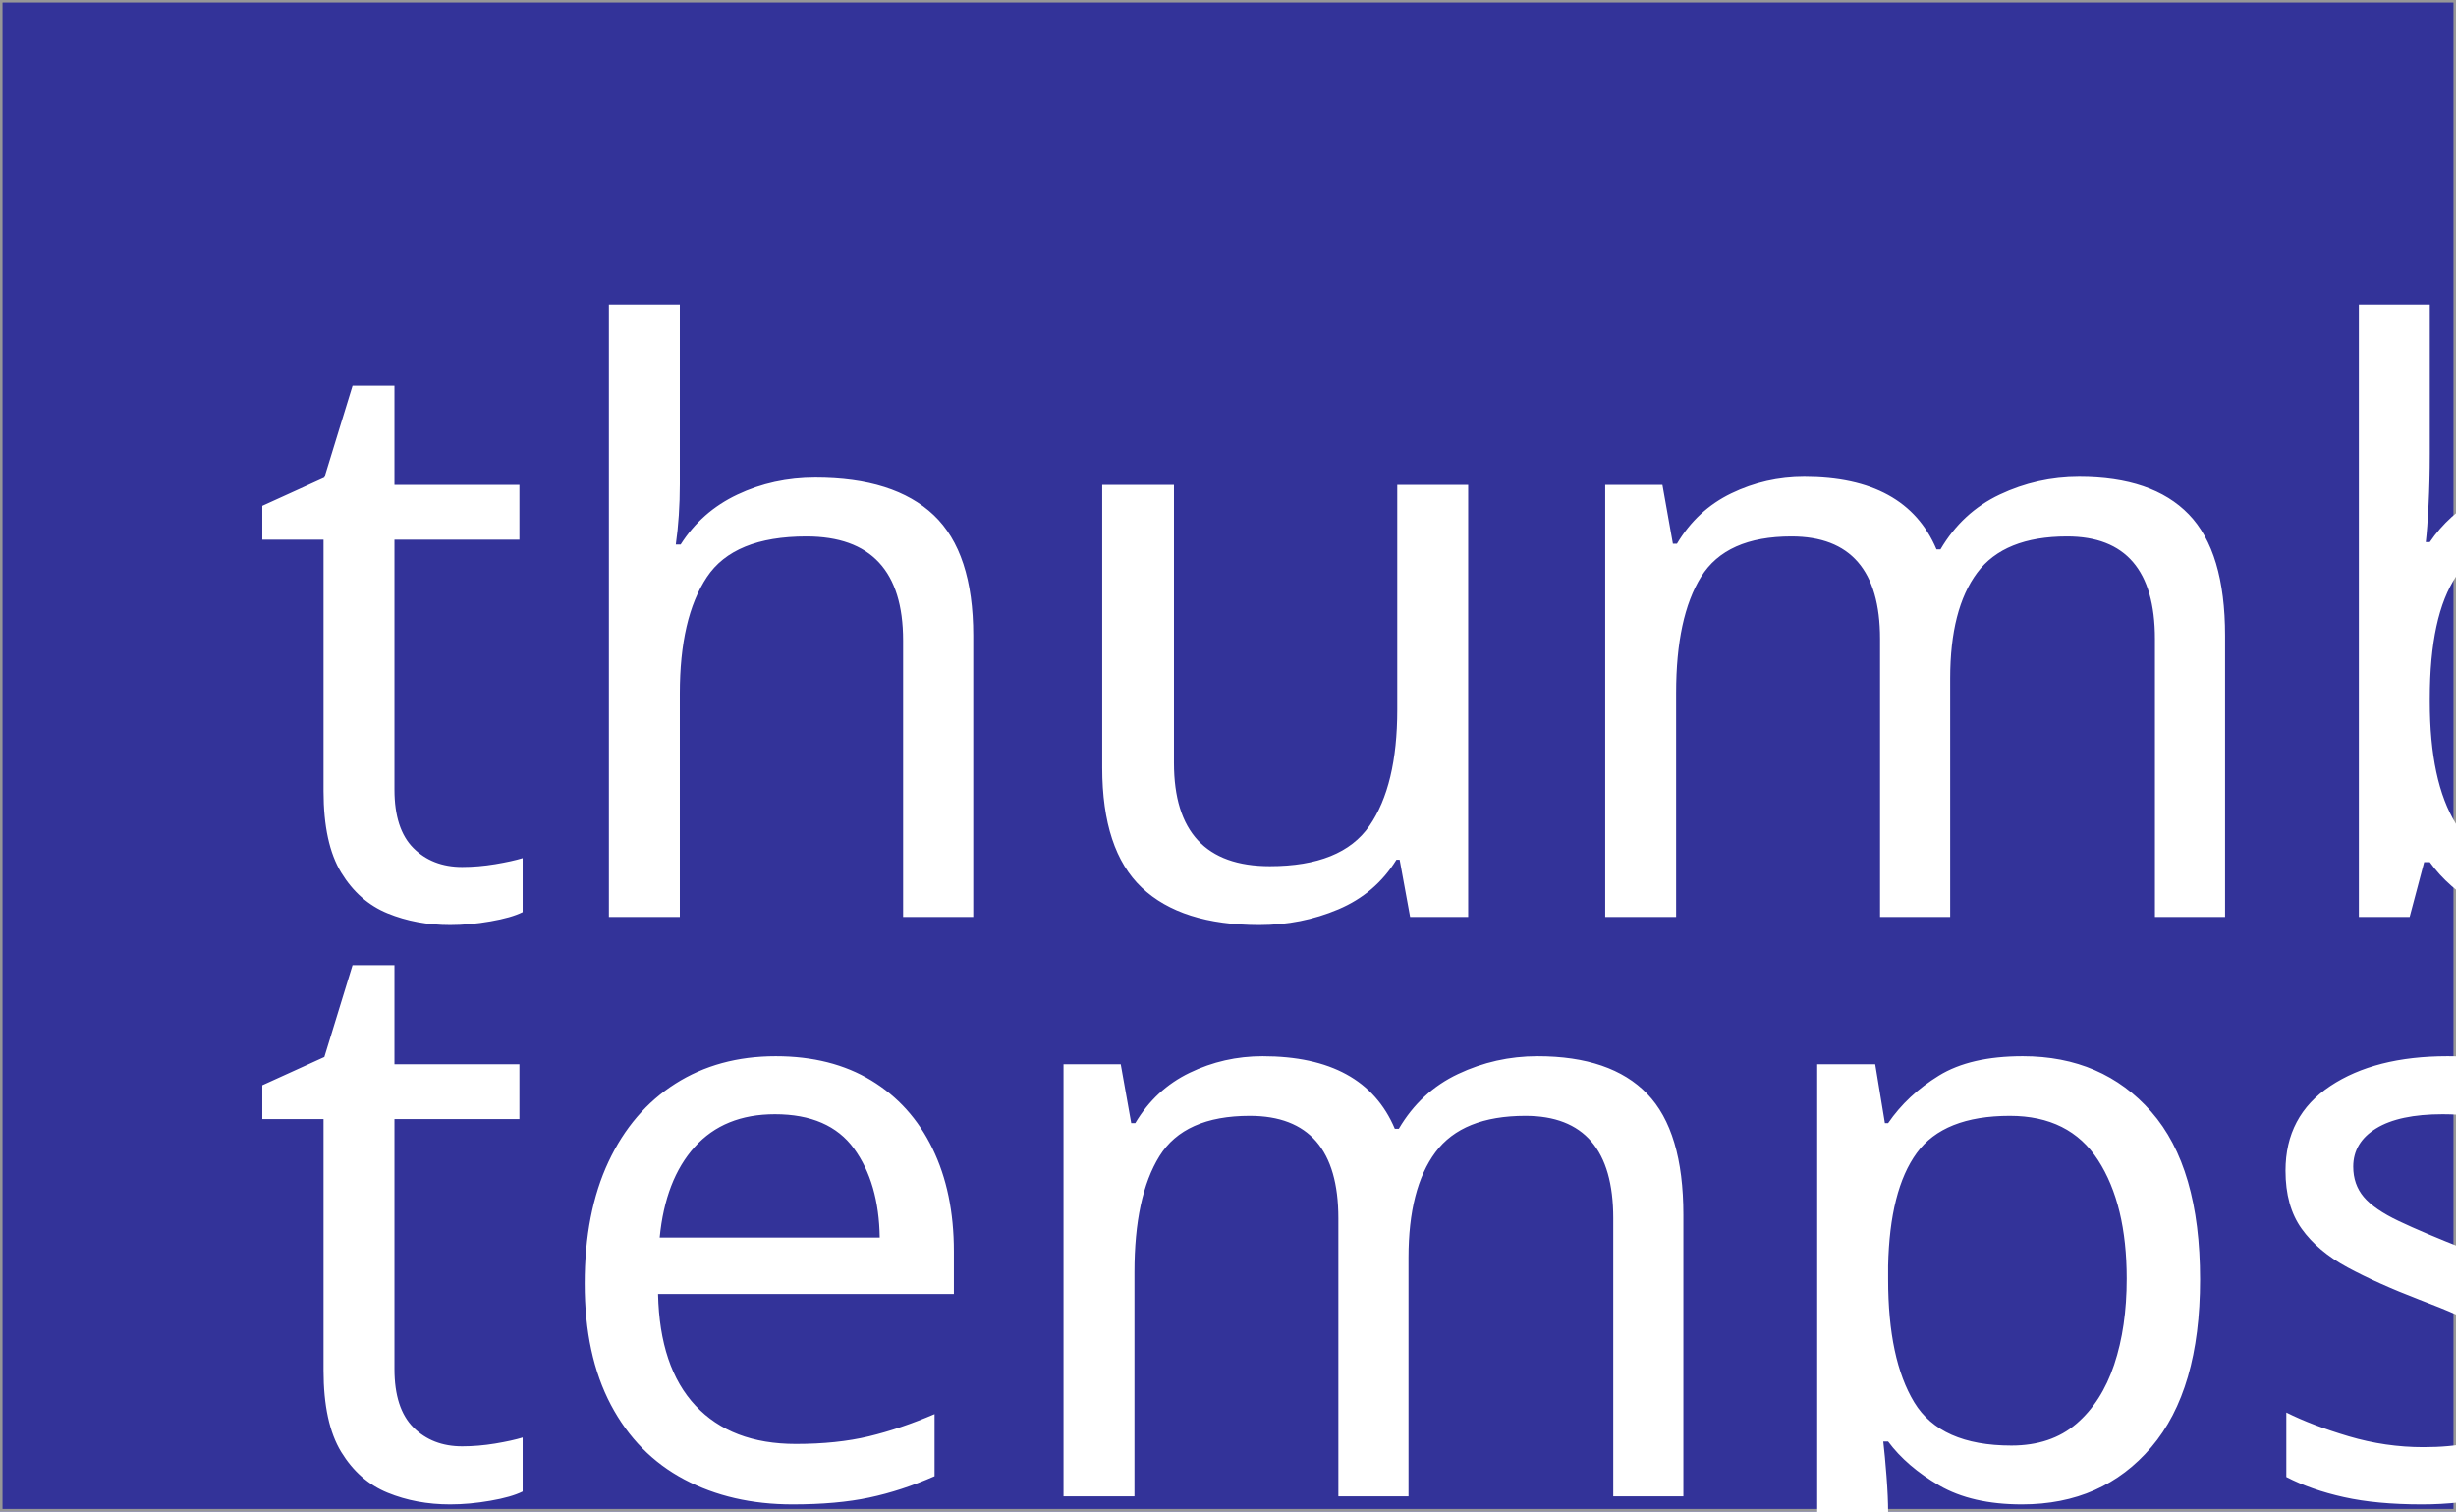
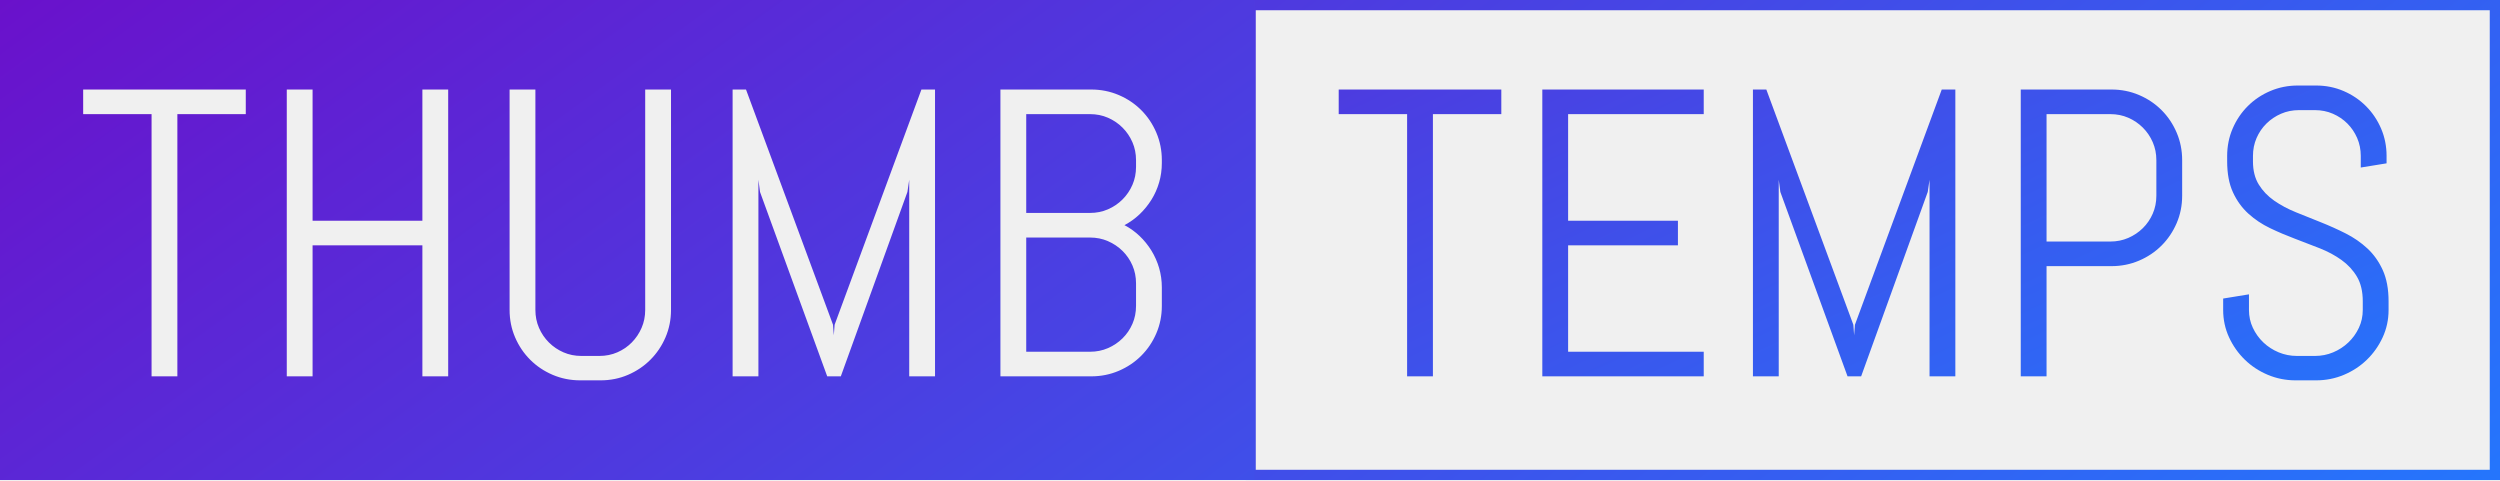
- <svg xmlns="http://www.w3.org/2000/svg" xmlns:xlink="http://www.w3.org/1999/xlink" width="975px" height="600px" viewBox="0 0 975 600" version="1.1">
+ <svg xmlns="http://www.w3.org/2000/svg" width="1953px" height="375px" viewBox="0 0 1953 375" version="1.1">
  <defs>
-     <rect id="path-1" x="0" y="0" width="975" height="600" />
+     <linearGradient x1="-98.979%" y1="0%" x2="100%" y2="100%" id="linearGradient-1">
+       <stop stop-color="#6A11CB" offset="0%" />
+       <stop stop-color="#2575FC" offset="100%" />
+     </linearGradient>
+     <linearGradient x1="0%" y1="0%" x2="192.262%" y2="100%" id="linearGradient-2">
+       <stop stop-color="#6A11CB" offset="0%" />
+       <stop stop-color="#2575FC" offset="100%" />
+     </linearGradient>
+     <linearGradient x1="-114.384%" y1="-13.199%" x2="100%" y2="113.26%" id="linearGradient-3">
+       <stop stop-color="#6A11CB" offset="0%" />
+       <stop stop-color="#2575FC" offset="100%" />
+     </linearGradient>
  </defs>
  <g id="Page-1" stroke="none" stroke-width="1" fill="none" fill-rule="evenodd">
-     <g id="logo">
-       <g id="Rectangle">
-         <use fill="#333399" fill-rule="evenodd" xlink:href="#path-1" />
-         <rect stroke="#979797" stroke-width="1" x="0.5" y="0.5" width="974" height="599" />
+     <g id="Artboard">
+       <g id="Logo">
+         <path d="M977,4 L977,371 L1949,371 L1949,4 L977,4 Z" id="Combined-Shape" stroke="url(#linearGradient-1)" stroke-width="8" />
+         <path d="M0,0 L980,0 L980,375 L0,375 L0,0 Z M138.562,89.156 L192,89.156 L192,69.938 L64.969,69.938 L64.969,89.156 L118.406,89.156 L118.406,294 L138.562,294 L138.562,89.156 Z M329.969,294 L350.125,294 L350.125,69.938 L329.969,69.938 L329.969,172.438 L244.188,172.438 L244.188,69.938 L224.031,69.938 L224.031,294 L244.188,294 L244.188,191.656 L329.969,191.656 L329.969,294 Z M524.188,242.125 L524.188,69.938 L504.031,69.938 L504.031,242.125 C504.031,247.125 503.094,251.786 501.219,256.109 C499.344,260.432 496.792,264.234 493.562,267.516 C490.333,270.797 486.557,273.375 482.234,275.25 C477.911,277.125 473.25,278.062 468.25,278.062 L454.188,278.062 C449.187,278.062 444.526,277.125 440.203,275.25 C435.88,273.375 432.078,270.797 428.797,267.516 C425.516,264.234 422.938,260.432 421.062,256.109 C419.187,251.786 418.25,247.125 418.25,242.125 L418.25,69.938 L398.094,69.938 L398.094,242.125 C398.094,249.729 399.526,256.865 402.391,263.531 C405.255,270.198 409.187,276.031 414.188,281.031 C419.188,286.031 425.047,289.964 431.766,292.828 C438.484,295.693 445.646,297.125 453.25,297.125 L469.188,297.125 C476.792,297.125 483.927,295.693 490.594,292.828 C497.26,289.964 503.094,286.031 508.094,281.031 C513.094,276.031 517.026,270.198 519.891,263.531 C522.755,256.865 524.188,249.729 524.188,242.125 Z M710.281,294 L730.438,294 L730.438,69.938 L719.812,69.938 L652,253.688 L651.375,261.969 L650.75,253.688 L582.781,69.938 L572.312,69.938 L572.312,294 L592.469,294 L592.469,140.406 L593.719,149.938 L646.219,294 L656.844,294 L708.875,149.938 L710.281,140.406 L710.281,294 Z M907.625,239 L907.625,224.625 C907.625,219.312 906.922,214.234 905.516,209.391 C904.109,204.547 902.104,200.016 899.5,195.797 C896.896,191.578 893.823,187.776 890.281,184.391 C886.74,181.005 882.781,178.167 878.406,175.875 C882.781,173.583 886.74,170.745 890.281,167.359 C893.823,163.974 896.896,160.198 899.5,156.031 C902.104,151.865 904.109,147.359 905.516,142.516 C906.922,137.672 907.625,132.594 907.625,127.281 L907.625,125.094 C907.625,117.49 906.193,110.328 903.328,103.609 C900.464,96.891 896.531,91.031 891.531,86.031 C886.531,81.031 880.672,77.099 873.953,74.234 C867.234,71.37 860.073,69.938 852.469,69.938 L781.531,69.938 L781.531,294 L852.469,294 C860.073,294 867.234,292.568 873.953,289.703 C880.672,286.839 886.531,282.906 891.531,277.906 C896.531,272.906 900.464,267.073 903.328,260.406 C906.193,253.74 907.625,246.604 907.625,239 Z M887.469,221.344 L887.469,239 C887.469,244 886.531,248.661 884.656,252.984 C882.781,257.307 880.203,261.083 876.922,264.312 C873.641,267.542 869.839,270.094 865.516,271.969 C861.193,273.844 856.531,274.781 851.531,274.781 L801.688,274.781 L801.688,185.562 L851.531,185.562 C856.531,185.562 861.193,186.5 865.516,188.375 C869.839,190.25 873.641,192.802 876.922,196.031 C880.203,199.26 882.781,203.036 884.656,207.359 C886.531,211.682 887.469,216.344 887.469,221.344 Z M887.469,125.094 L887.469,130.406 C887.469,135.406 886.531,140.068 884.656,144.391 C882.781,148.714 880.203,152.516 876.922,155.797 C873.641,159.078 869.839,161.656 865.516,163.531 C861.193,165.406 856.531,166.344 851.531,166.344 L801.688,166.344 L801.688,89.156 L851.531,89.156 C856.531,89.156 861.193,90.094 865.516,91.969 C869.839,93.844 873.641,96.422 876.922,99.703 C880.203,102.984 882.781,106.786 884.656,111.109 C886.531,115.432 887.469,120.094 887.469,125.094 Z" id="Combined-Shape" fill="url(#linearGradient-2)" />
+         <path d="M1119.391,89.156 L1119.391,294 L1099.234,294 L1099.234,89.156 L1045.797,89.156 L1045.797,69.938 L1172.828,69.938 L1172.828,89.156 L1119.391,89.156 Z M1204.859,294 L1204.859,69.938 L1330.953,69.938 L1330.953,89.156 L1225.016,89.156 L1225.016,172.438 L1310.797,172.438 L1310.797,191.656 L1225.016,191.656 L1225.016,274.781 L1330.953,274.781 L1330.953,294 L1204.859,294 Z M1507.359,294 L1507.359,140.406 L1505.953,149.938 L1453.922,294 L1443.297,294 L1390.797,149.938 L1389.547,140.406 L1389.547,294 L1369.391,294 L1369.391,69.938 L1379.859,69.938 L1447.828,253.688 L1448.453,261.969 L1449.078,253.688 L1516.891,69.938 L1527.516,69.938 L1527.516,294 L1507.359,294 Z M1704.703,152.906 C1704.703,160.51 1703.271,167.646 1700.406,174.312 C1697.542,180.979 1693.609,186.812 1688.609,191.812 C1683.609,196.813 1677.75,200.745 1671.031,203.609 C1664.312,206.474 1657.151,207.906 1649.547,207.906 L1598.766,207.906 L1598.766,294 L1578.609,294 L1578.609,69.938 L1649.547,69.938 C1657.151,69.938 1664.312,71.37 1671.031,74.234 C1677.75,77.099 1683.609,81.031 1688.609,86.031 C1693.609,91.031 1697.542,96.891 1700.406,103.609 C1703.271,110.328 1704.703,117.49 1704.703,125.094 L1704.703,152.906 Z M1684.547,125.094 C1684.547,120.094 1683.609,115.432 1681.734,111.109 C1679.859,106.786 1677.281,102.984 1674,99.703 C1670.719,96.422 1666.917,93.844 1662.594,91.969 C1658.271,90.094 1653.609,89.156 1648.609,89.156 L1598.766,89.156 L1598.766,188.688 L1648.609,188.688 C1653.609,188.688 1658.271,187.75 1662.594,185.875 C1666.917,184 1670.719,181.448 1674,178.219 C1677.281,174.99 1679.859,171.214 1681.734,166.891 C1683.609,162.568 1684.547,157.906 1684.547,152.906 L1684.547,125.094 Z M1865.953,242.125 C1865.953,249.729 1864.417,256.865 1861.344,263.531 C1858.271,270.198 1854.156,276.031 1849,281.031 C1843.844,286.031 1837.854,289.964 1831.031,292.828 C1824.208,295.693 1816.995,297.125 1809.391,297.125 L1793.297,297.125 C1785.693,297.125 1778.479,295.693 1771.656,292.828 C1764.833,289.964 1758.844,286.031 1753.688,281.031 C1748.531,276.031 1744.417,270.198 1741.344,263.531 C1738.271,256.865 1736.734,249.729 1736.734,242.125 L1736.734,233.219 L1756.891,229.938 L1756.891,242.125 C1756.891,247.125 1757.906,251.786 1759.938,256.109 C1761.969,260.432 1764.703,264.234 1768.141,267.516 C1771.578,270.797 1775.562,273.375 1780.094,275.25 C1784.625,277.125 1789.391,278.062 1794.391,278.062 L1808.453,278.062 C1813.453,278.062 1818.193,277.125 1822.672,275.25 C1827.151,273.375 1831.109,270.797 1834.547,267.516 C1837.984,264.234 1840.719,260.432 1842.75,256.109 C1844.781,251.786 1845.797,247.125 1845.797,242.125 L1845.797,235.406 C1845.797,227.698 1844.286,221.292 1841.266,216.188 C1838.245,211.083 1834.234,206.734 1829.234,203.141 C1824.234,199.547 1818.583,196.5 1812.281,194 C1805.979,191.5 1799.495,189 1792.828,186.5 C1786.161,184 1779.677,181.24 1773.375,178.219 C1767.073,175.198 1761.422,171.422 1756.422,166.891 C1751.422,162.359 1747.411,156.813 1744.391,150.25 C1741.37,143.687 1739.859,135.615 1739.859,126.031 L1739.859,121.812 C1739.859,114.208 1741.292,107.073 1744.156,100.406 C1747.021,93.74 1750.953,87.906 1755.953,82.906 C1760.953,77.906 1766.812,73.974 1773.531,71.109 C1780.25,68.245 1787.411,66.812 1795.016,66.812 L1809.391,66.812 C1816.995,66.812 1824.13,68.245 1830.797,71.109 C1837.464,73.974 1843.297,77.906 1848.297,82.906 C1853.297,87.906 1857.229,93.74 1860.094,100.406 C1862.958,107.073 1864.391,114.208 1864.391,121.812 L1864.391,127.594 L1844.234,130.875 L1844.234,121.812 C1844.234,116.812 1843.297,112.151 1841.422,107.828 C1839.547,103.505 1836.995,99.729 1833.766,96.5 C1830.536,93.271 1826.76,90.719 1822.438,88.844 C1818.115,86.969 1813.453,86.031 1808.453,86.031 L1795.953,86.031 C1790.953,86.031 1786.292,86.969 1781.969,88.844 C1777.646,90.719 1773.844,93.271 1770.562,96.5 C1767.281,99.729 1764.703,103.505 1762.828,107.828 C1760.953,112.151 1760.016,116.812 1760.016,121.812 L1760.016,126.031 C1760.016,133.219 1761.526,139.26 1764.547,144.156 C1767.568,149.052 1771.578,153.245 1776.578,156.734 C1781.578,160.224 1787.229,163.245 1793.531,165.797 C1799.833,168.349 1806.318,170.953 1812.984,173.609 C1819.651,176.266 1826.135,179.182 1832.438,182.359 C1838.74,185.536 1844.391,189.443 1849.391,194.078 C1854.391,198.714 1858.401,204.365 1861.422,211.031 C1864.443,217.698 1865.953,225.823 1865.953,235.406 L1865.953,242.125 Z" id="TEMPS" fill="url(#linearGradient-3)" />
      </g>
-       <text id="thumb-temps" font-family="Abel-Regular, Abel" font-size="320" font-weight="normal" line-spacing="230" fill="#FFFFFF">
-         <tspan x="99" y="364">thumb</tspan>
-         <tspan x="99" y="594">temps</tspan>
-       </text>
    </g>
  </g>
</svg>
